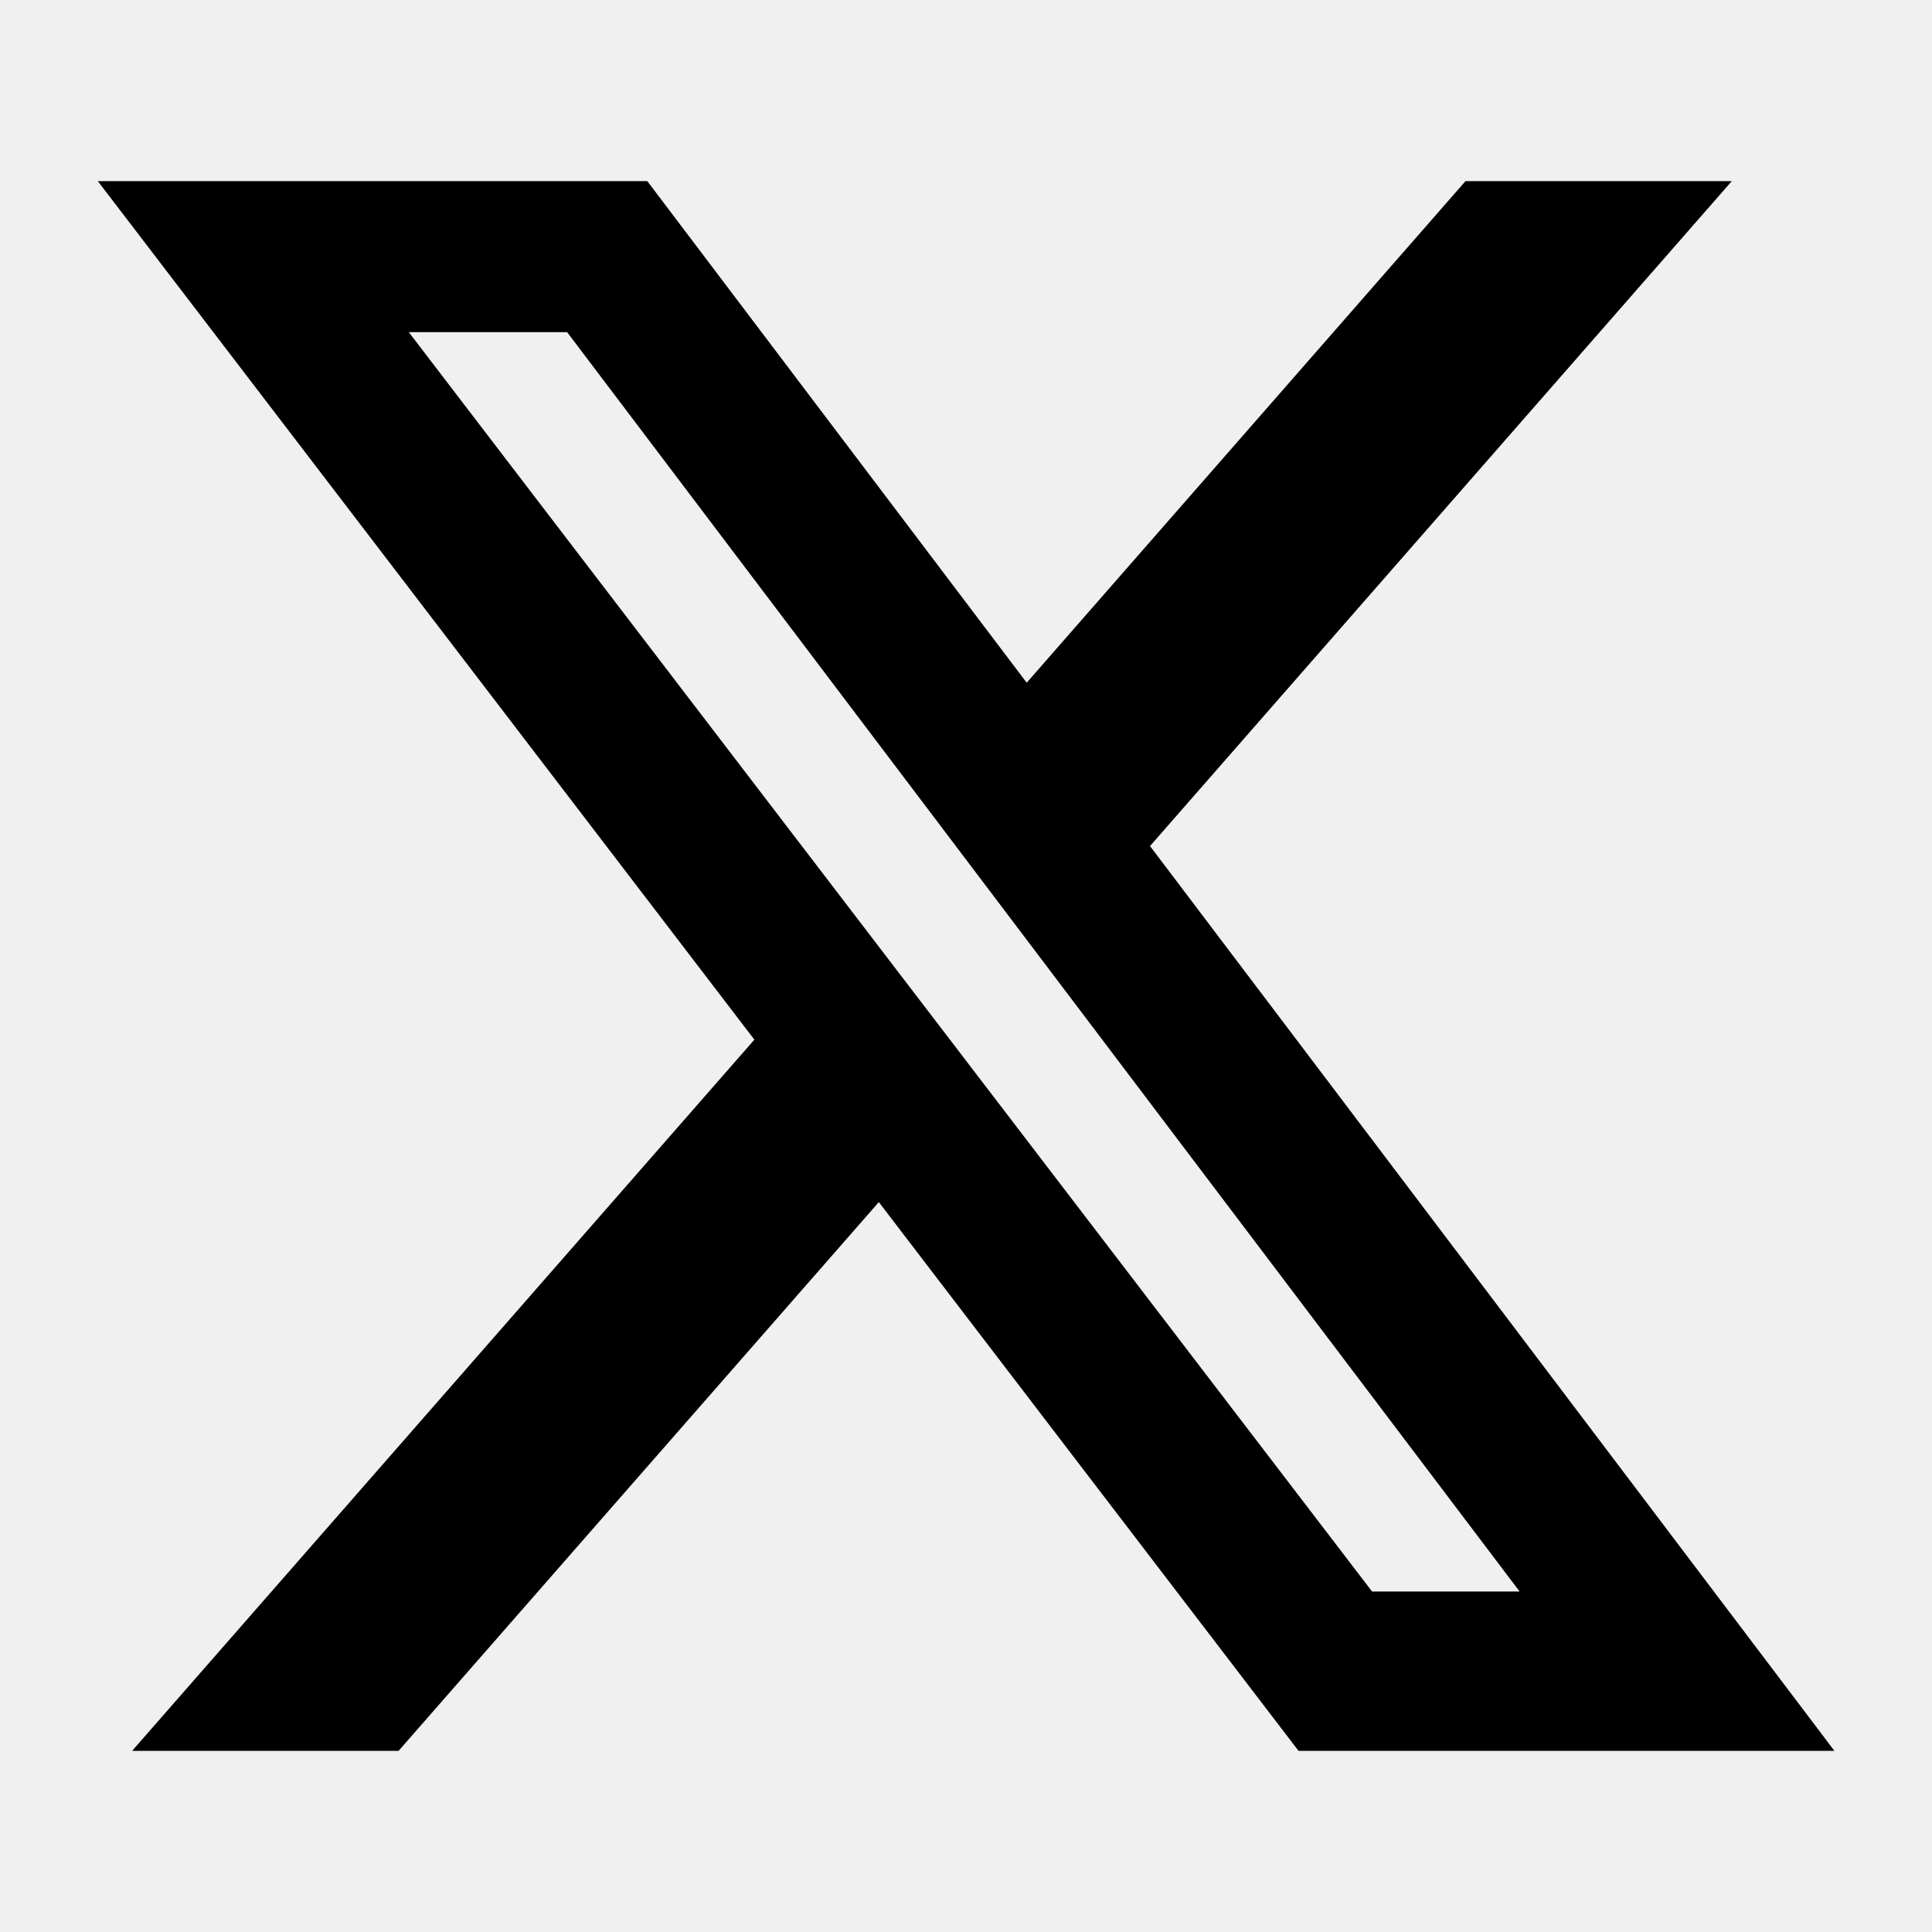
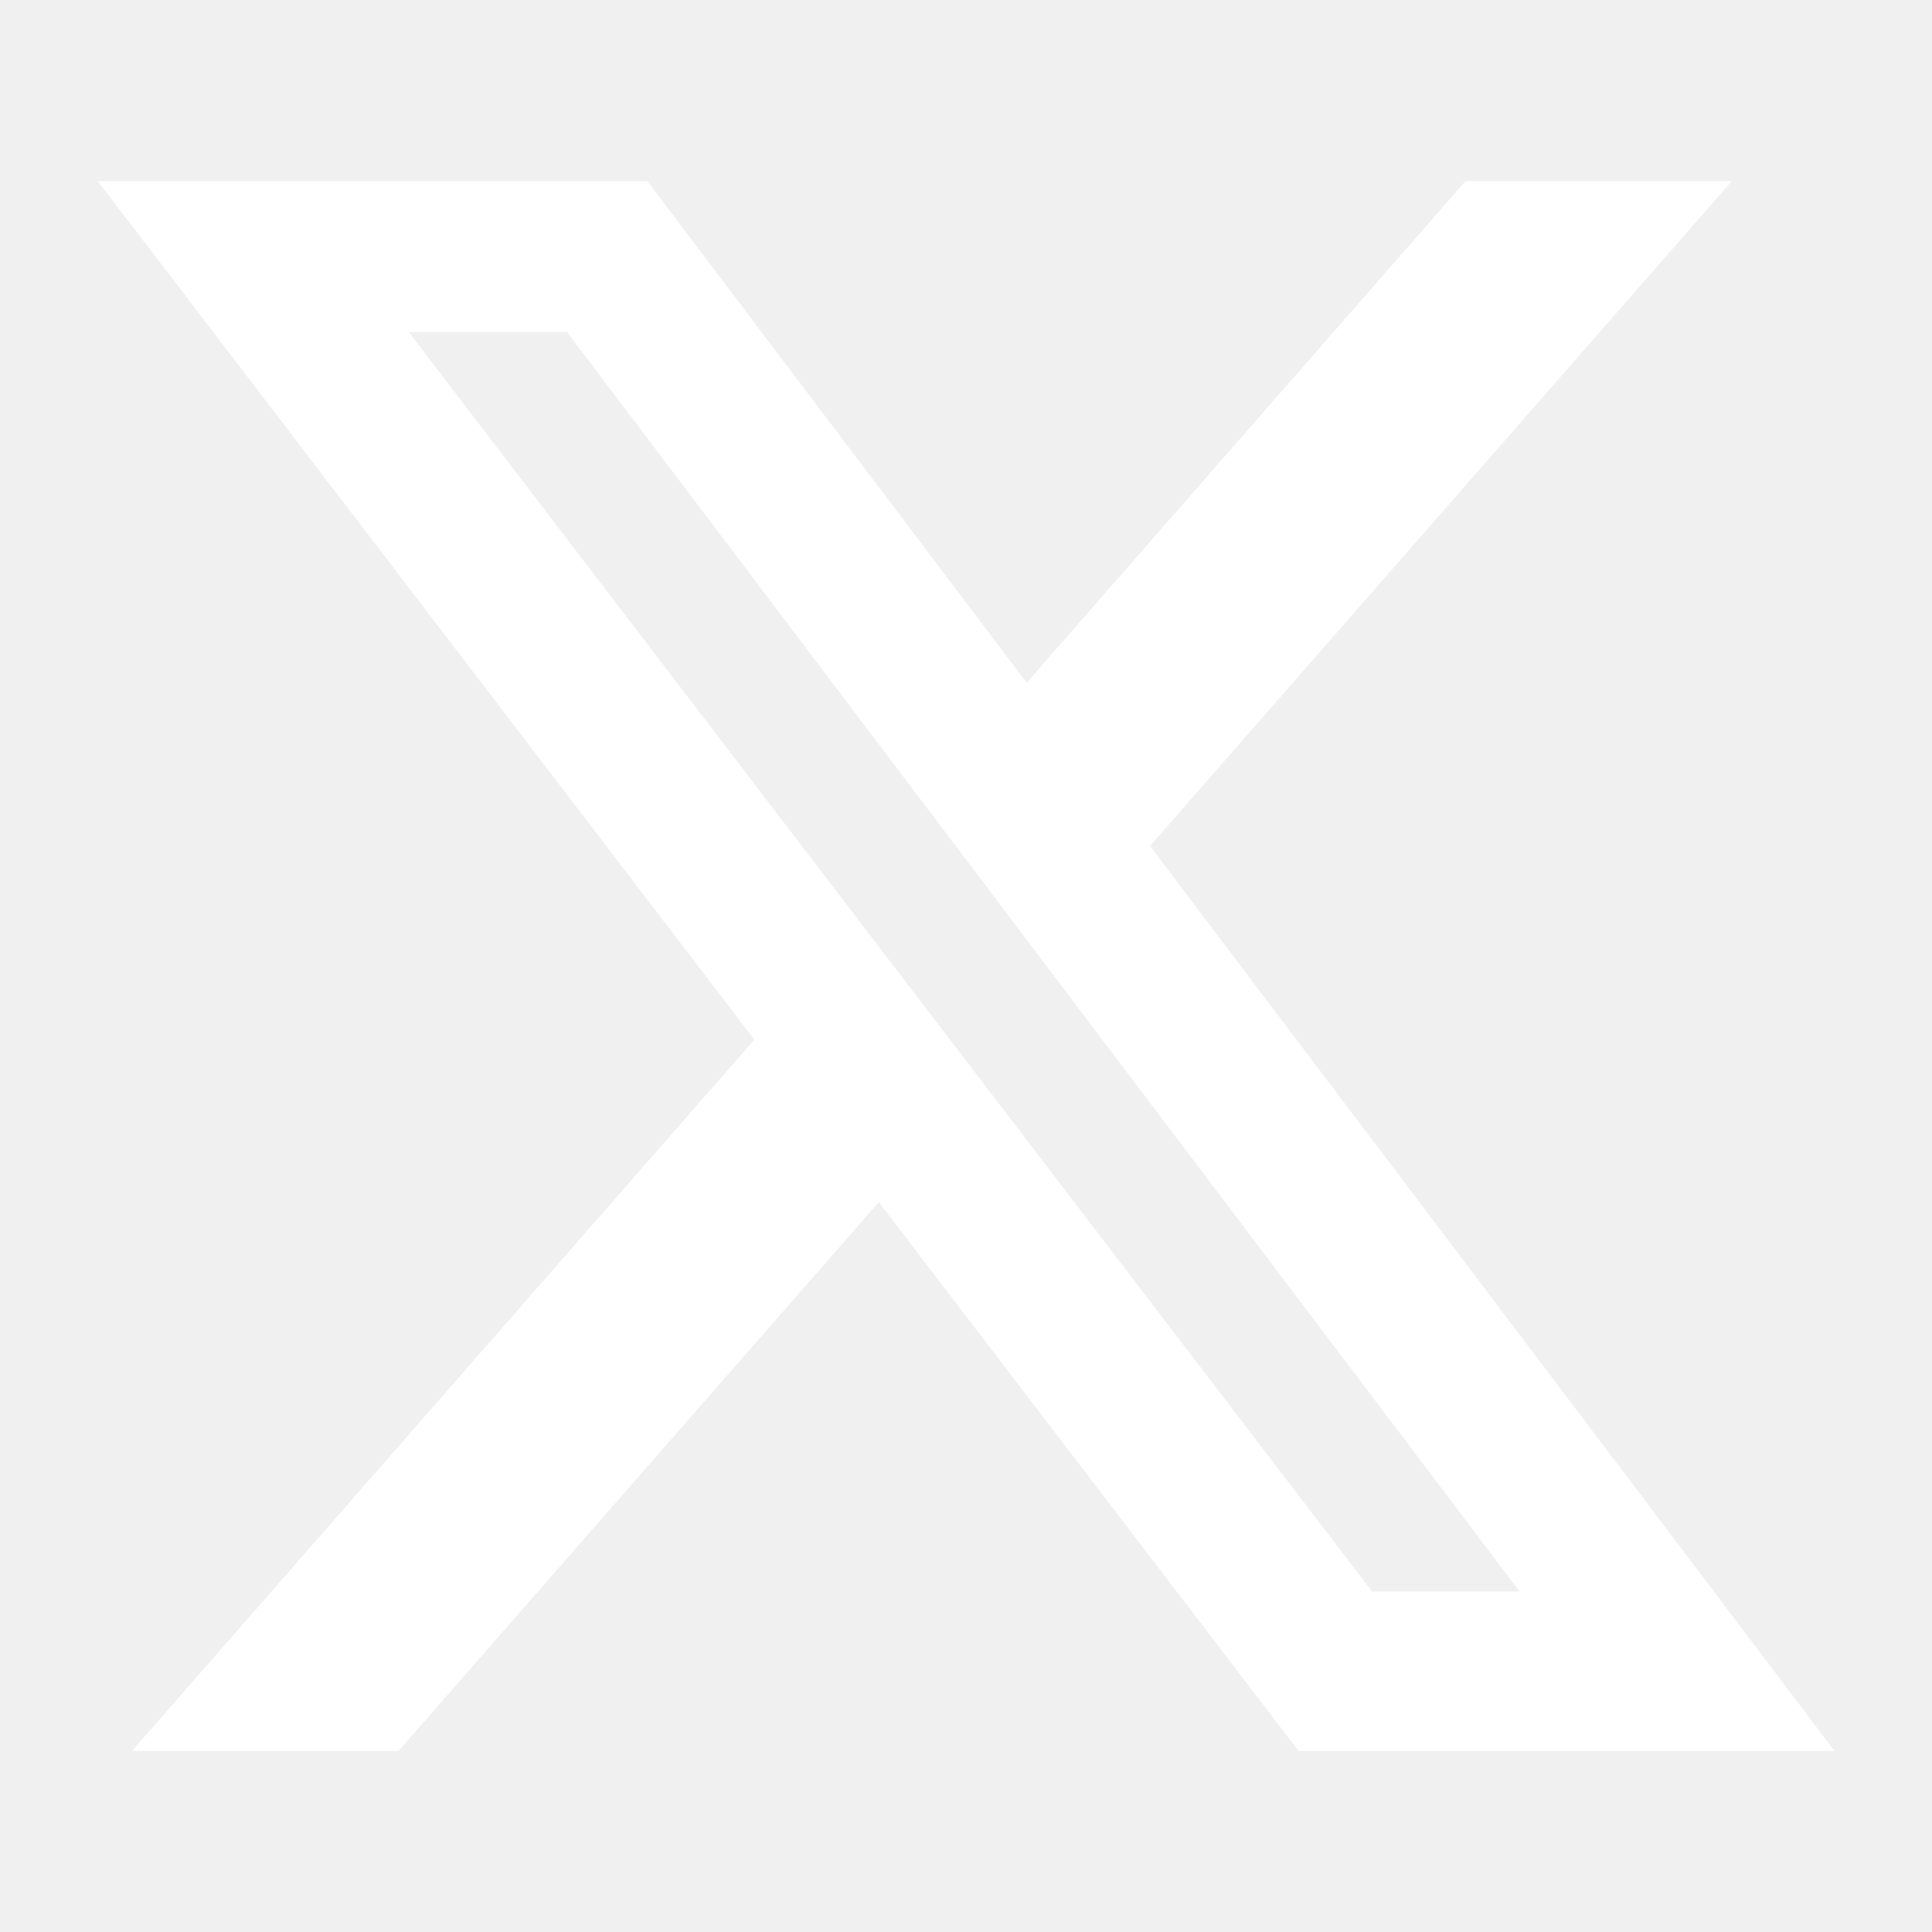
- <svg xmlns="http://www.w3.org/2000/svg" viewBox="0 0 24 24">
+ <svg xmlns="http://www.w3.org/2000/svg" fill="#fff" viewBox="0 0 24 24">
  <path d="M18.205 2.25H21.513L14.286 10.51L22.788 21.75H16.131L10.917 14.933L4.951 21.75H1.641L9.371 12.915L1.215 2.25H8.041L12.754 8.481L18.205 2.25ZM17.044 19.77H18.877L7.045 4.126H5.078L17.044 19.77Z" />
</svg>
